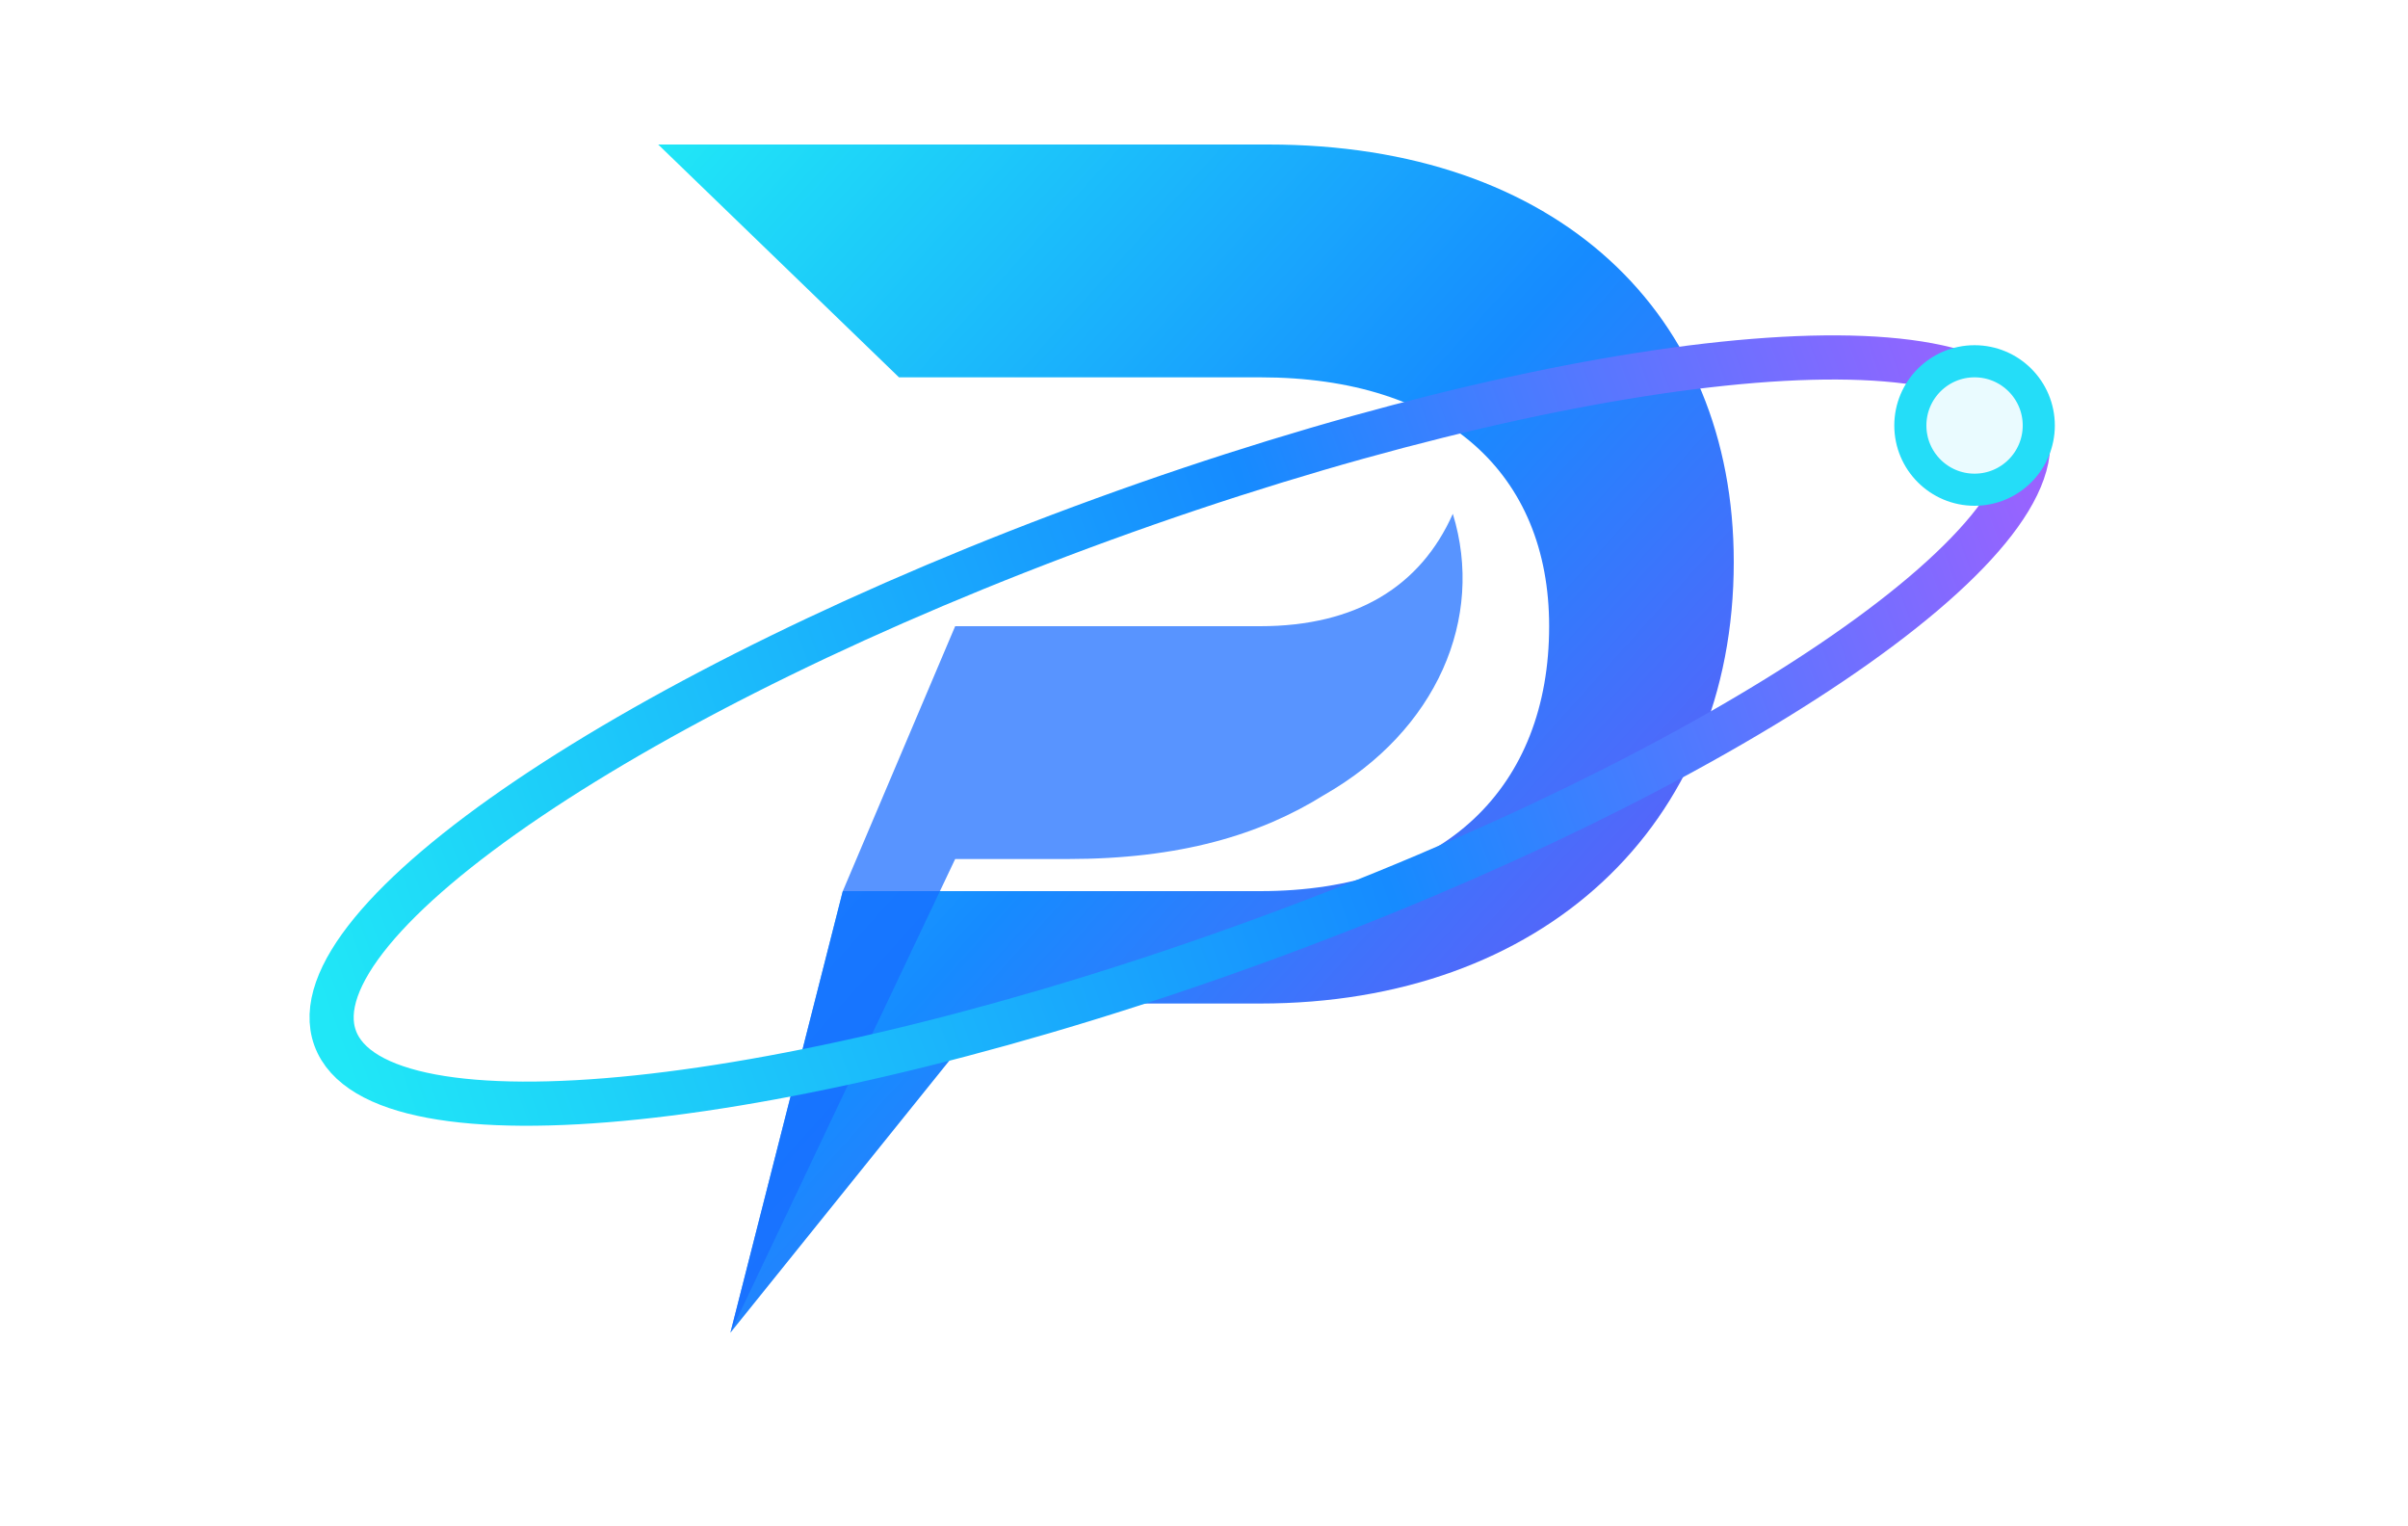
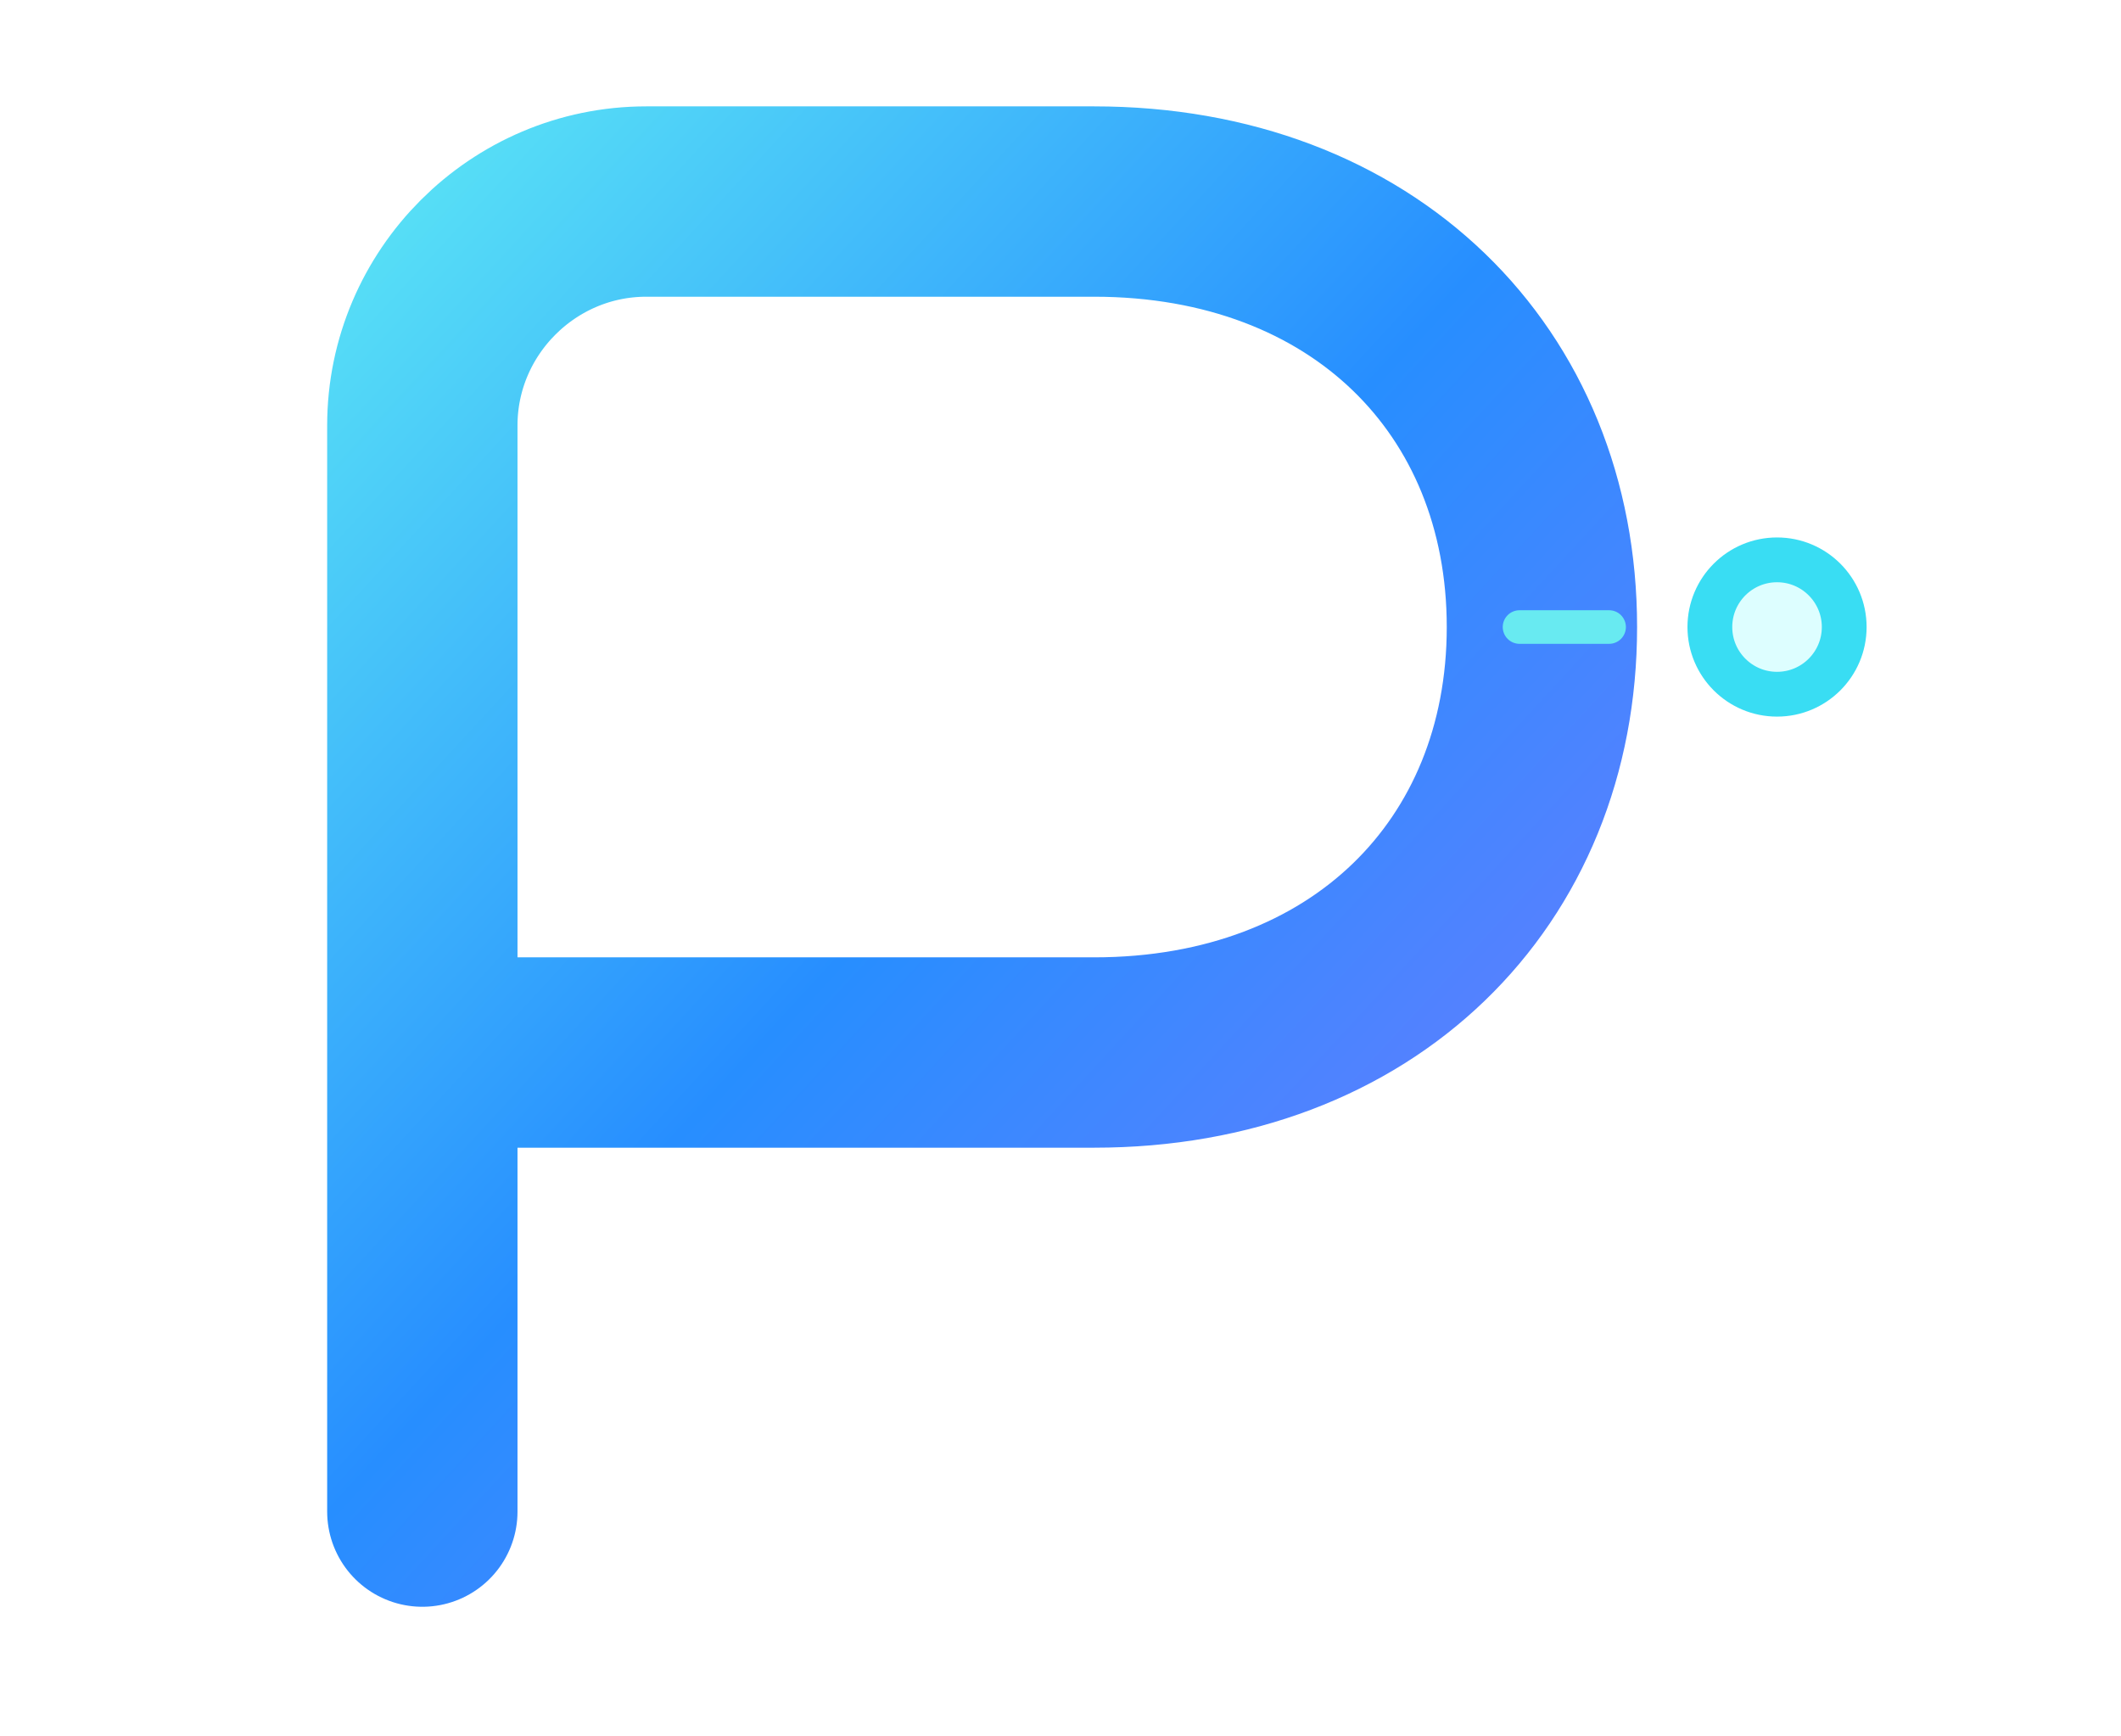
- <svg xmlns="http://www.w3.org/2000/svg" width="300" height="190" viewBox="0 0 300 190" role="img" aria-label="Pisimai Technology symbol">
+ <svg xmlns="http://www.w3.org/2000/svg" width="220" height="180" viewBox="25 10 170 155" role="img" aria-label="PISIMAI technology symbol">
  <defs>
-     <linearGradient id="pgrad" x1="0" y1="0" x2="1" y2="1">
-       <stop offset="0" stop-color="#20E7F7" />
-       <stop offset="0.48" stop-color="#168BFF" />
-       <stop offset="1" stop-color="#8B45F5" />
+     <linearGradient id="g" x1="35" y1="20" x2="176" y2="150" gradientUnits="userSpaceOnUse">
+       <stop stop-color="#62F2F4" />
+       <stop offset=".48" stop-color="#278EFF" />
+       <stop offset="1" stop-color="#8A72FF" />
    </linearGradient>
-     <linearGradient id="orbitgrad" x1="0" y1="0" x2="1" y2="0">
-       <stop offset="0" stop-color="#20E7F7" />
-       <stop offset="0.58" stop-color="#168BFF" />
-       <stop offset="1" stop-color="#9B62FF" />
-     </linearGradient>
+     <style>.mark{fill:none;stroke:url(#g);stroke-width:17;stroke-linecap:round;stroke-linejoin:round}.signal{fill:none;stroke:#68EAF1;stroke-width:3;stroke-linecap:round;stroke-dasharray:8 34;animation:travel 3.2s linear infinite}.node{fill:#DDFEFF;stroke:#39DDF3;stroke-width:4;transform-box:fill-box;transform-origin:center;animation:pulse 2.4s ease-in-out infinite}@keyframes travel{to{stroke-dashoffset:-84}}@keyframes pulse{0%,100%{opacity:.76;transform:scale(.9)}50%{opacity:1;transform:scale(1.15)}}@media(prefers-reduced-motion:reduce){.signal,.node{animation:none}}</style>
  </defs>
-   <path d="M82 18 H158 C194 18 216 39 216 70 C216 103 192 125 157 125 H124 L91 166 L105 111 H157 C180 111 193 98 193 78 C193 59 180 47 157 47 H112 L82 18 Z" fill="url(#pgrad)" />
-   <path d="M119 78 H157 C169 78 177 73 181 64 C185 77 179 91 165 99 C157 104 147 107 133 107 H119 L91 166 L105 111 Z" fill="#176BFF" opacity=".72" />
-   <ellipse cx="147" cy="91" rx="112" ry="28" transform="rotate(-20 147 91)" fill="none" stroke="url(#orbitgrad)" stroke-width="5.5" stroke-linecap="round" />
-   <circle cx="246" cy="53" r="8" fill="#EAFBFF" stroke="#24DDF8" stroke-width="4" />
+   <path class="mark" d="M53 145V48C53 37 62 28 73 28H113C137 28 153 44 153 66C153 88 137 104 113 104H53" />
+   <path class="signal" d="M151 66H174" />
+   <circle class="node" cx="174" cy="66" r="6" />
</svg>
